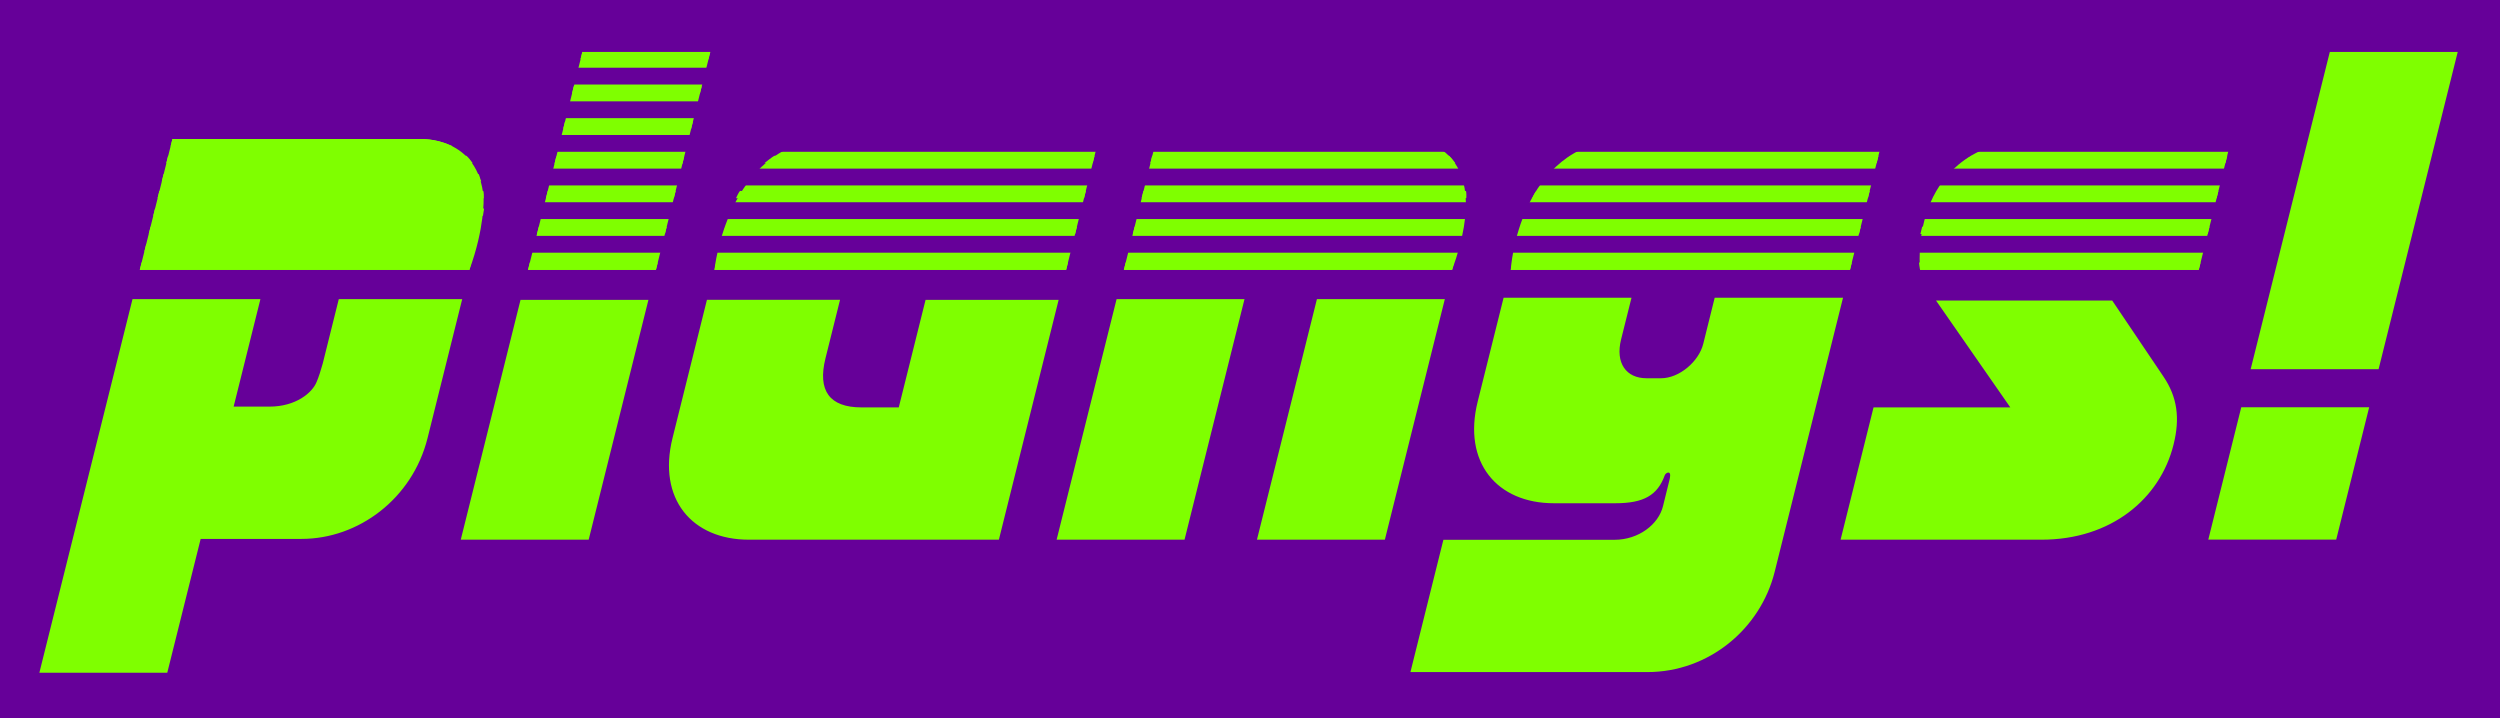
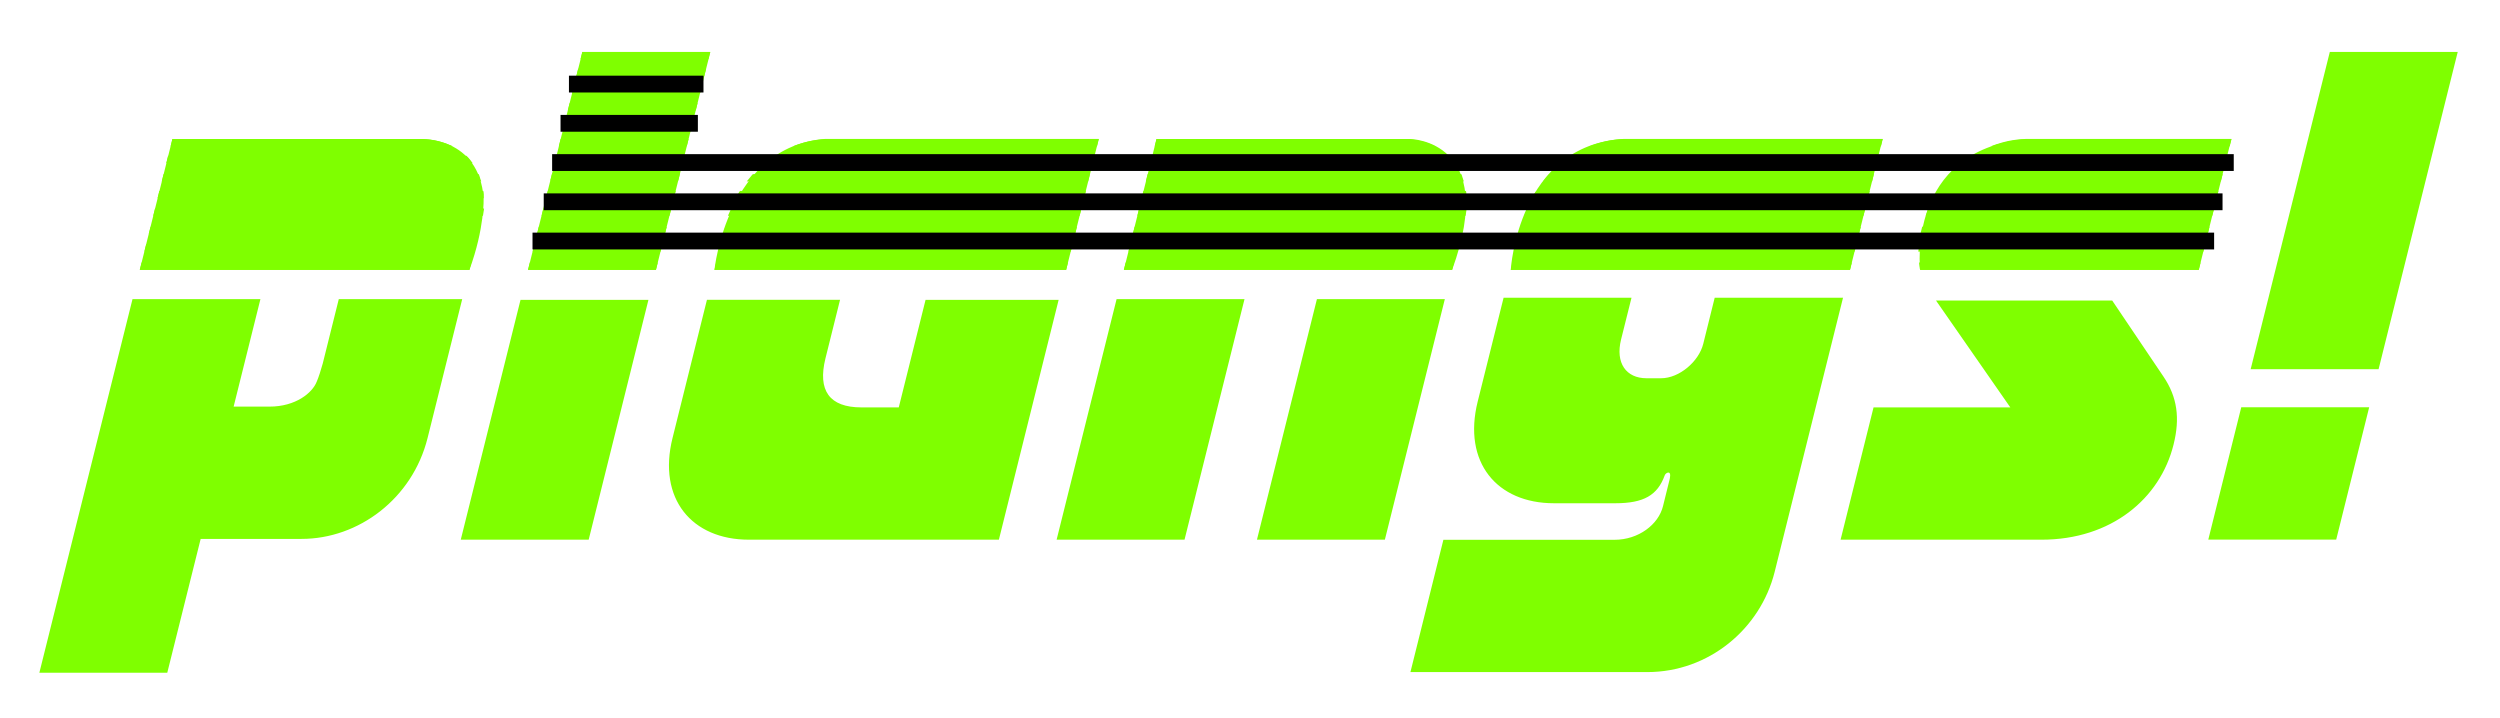
<svg xmlns="http://www.w3.org/2000/svg" viewBox="38 117 223 64">
  <defs>
    <style>
-       .cls-2,.cls-3{
-         fill:#7fff00;
-       }
-       .cls-3{
-         fill:#609
-       }
+       .cls-2,.cls-3{ fill:#7fff00; }
+       .cls-3{ fill: transparent; }
    </style>
  </defs>
-   <g>
+   <g class="top">
    <path id="background" d="M0 0h300v300H0z" class="cls-3" />
    <path d="M36.25 108.87h202.52v33.34H36.25z" class="cls-3" />
+     <path id="_anatol_mn" d="m79.23 143.68-3.09 12.39c-1.35 5.41-6.16 9-11.24 9h-9l-2.98 11.94H41.51l8.31-33.33h11.41l-2.39 9.59h3.2c2.35 0 3.83-1.24 4.21-2.22.15-.33.42-1.17.54-1.63l1.43-5.74h11.02Zm.81-3.26-.16.65H50.47l.16-.65h29.41Zm.41-1.63-.16.65H50.88l.16-.65h29.41Zm.39-1.56-.16.65H51.27l.16-.65h29.41Zm.34-1.63-.1.65H51.67l.16-.65h29.35Zm-.07-1.57c.05.07.05.59.03.65H52.05l.16-.65H81.1Zm-.41-1.5c.05.07.18.59.23.65h-28.5l.16-.65H80.7ZM53 130.9h26.61c.16.13.46.52.55.65H52.83l.16-.65Zm.38-1.5h21.78c1.04 0 1.94.07 3.23.65H53.22l.16-.65Zm31.05 14.35h11.41l-5.33 21.39H79.1l5.33-21.39Zm12.24-3.33-.16.65H85.1l.16-.65h11.41Zm.41-1.63-.16.65H85.51l.16-.65h11.41Zm.39-1.56-.16.65H85.9l.16-.65h11.41Zm.41-1.63-.16.65H86.31l.16-.65h11.41Zm.39-1.57-.16.65H86.7l.16-.65h11.41Zm.39-1.57-.16.65H87.09l.16-.65h11.41Zm.37-1.5-.16.65H87.46l.16-.65h11.41Zm.39-1.57-.16.65H87.85l.16-.65h11.41Zm-11.02-1.56h11.41l-.16.65H88.24l.16-.65Zm.41-1.63h11.41l-.16.65H88.65l.16-.65Zm.37-1.5h11.41l-.16.65H89.02l.16-.65Zm.39-1.57h11.41l-.16.65H89.41l.16-.65Zm.37-1.5h11.41l-.16.65H89.78l.16-.65Zm22.99 22.12-1.3 5.22c-.71 2.87.35 4.37 3.21 4.37h3.33l2.39-9.59h11.87l-5.33 21.39h-22.3c-5.09 0-8.16-3.65-6.81-9.07l3.07-12.33h11.87Zm-11.04-3.33h31.37l-.16.65h-31.37l.16-.65Zm.41-1.63h31.37l-.16.65h-31.37l.16-.65Zm.39-1.56h31.37l-.16.65h-31.37l.16-.65Zm.24-.98c.02-.07.28-.59.29-.65h31.24l-.16.65h-31.37Zm.72-1.57c.02-.07.28-.59.36-.65h30.85l-.16.65h-31.04Zm.96-1.5c.08-.07.47-.59.55-.65h30.06l-.16.65H104.6Zm31.02-2.28-.16.65h-29.28c.16-.13.65-.52.88-.65h28.56Zm.38-1.5-.16.65h-27.13c1.37-.52 2.38-.65 3.62-.65h23.67Zm1.59 14.28h11.41l-5.35 21.46h-11.41l5.35-21.46Zm30.09-3.26-.16.65h-29.28l.16-.65h29.28Zm.41-1.63-.16.65h-29.28l.16-.65h29.28Zm.39-1.56-.16.65h-29.28l.16-.65h29.28Zm.34-1.63-.1.65h-29.28l.16-.65h29.22Zm-.07-1.57c.05.07.05.59.03.65h-28.96l.16-.65h28.76Zm-.41-1.5c.05.07.18.59.23.65h-28.37l.16-.65h27.98Zm-27.57-1.63h26.48c.16.13.46.52.55.65h-27.2l.16-.65Zm.38-1.5h21.65c1.04 0 1.94.07 3.23.65H141l.16-.65Zm14.31 14.28h11.41l-5.35 21.46h-11.41l5.35-21.46Zm46.93-.13-6.1 24.46c-1.27 5.09-5.88 8.94-11.36 8.94h-21.13l2.94-11.8h15.26c2.15 0 3.93-1.37 4.33-3l.58-2.35c.03-.13.16-.65-.1-.65-.13 0-.29.13-.33.26-.64 1.76-1.86 2.48-4.4 2.48h-5.48c-5.09 0-8.15-3.65-6.8-9.07l2.31-9.26h11.41l-.93 3.72c-.52 2.09.44 3.46 2.27 3.46h1.3c1.63 0 3.37-1.5 3.76-3.07l1.02-4.11h11.41Zm-29.48-3.13h30.26l-.16.65h-30.26l.16-.65Zm.41-1.63h30.26l-.16.65h-30.26l.16-.65Zm.39-1.56h30.26l-.16.65h-30.26l.16-.65Zm.24-.98c.02-.07.28-.59.29-.65h30.13l-.16.65h-30.26Zm.72-1.57c.02-.07.28-.59.36-.65h29.74l-.16.65h-29.93Zm.96-1.5c.08-.07.47-.59.55-.65h28.96l-.16.65h-29.35Zm29.92-2.28-.16.65h-28.17c.16-.13.65-.52.88-.65h27.46Zm.38-1.5-.16.65h-26.02c1.58-.59 2.58-.65 3.62-.65h22.57Zm4.75 14.41h15.72l4.57 6.78c1.24 1.83 1.49 3.72.9 6.07-1.2 4.83-5.57 8.48-11.77 8.48h-17.93l2.94-11.8h12.2l-6.62-9.52Zm-1.49-5.02h25.5l-.16.65h-25.43l.1-.65Zm.08 2.28c-.05-.06-.07-.52-.1-.65h25.11l-.16.65h-24.85Zm.18-3.85h25.63l-.16.65H209.3l.16-.65Zm.54-1.63h25.5l-.16.65h-25.56l.23-.65Zm.42-.91c.02-.07.41-.59.42-.65h25.04l-.16.65h-25.3Zm.96-1.5c.08-.07.47-.59.55-.65h24.33l-.16.65h-24.72Zm25.29-2.28-.16.65h-23.54c.16-.13.65-.52.88-.65h22.82Zm.38-1.5-.16.65h-21.33c1.58-.59 2.51-.65 3.55-.65h17.94Zm.87 23.93h11.41l-2.94 11.8h-11.41l2.94-11.8Zm7.9-31.7h11.41l-7.06 28.3h-11.41l7.06-28.3Z" class="cls-2" data-name="original font: anatol mn" />
+     <path id="new_font" d="m50.47 141.07 2.91-11.67h22.17s5.17-.24 5.59 5.28c0 0 .1 2.68-1.27 6.39H50.46Zm34.63 0 4.85-19.43h11.41l-4.85 19.43H85.1zm16.63 0s1.12-11.04 9.89-11.68h24.39l-2.91 11.68h-31.37Zm36.52 0 2.91-11.67h22.65s7.92.12 3.72 11.67h-29.28Zm34.51 0s.65-11.17 10.11-11.68h23.06l-2.91 11.68h-30.26Zm36.52 0s-1.29-10.6 9.43-11.68h18.33l-2.91 11.68h-24.85Z" class="cls-2" data-name="new font" />
+     <path id="lines" stroke="black" stroke-miterlimit="10" stroke-width="1.5" d="M85.5 138.5 h150          m-149 -3.5 h149.75          m-149 -3.5 h150          m-149.25 -3.5 h12.25          m-11.5 -3.5 h12" />
  </g>
-   <path id="_anatol_mn" d="m79.23 143.68-3.09 12.39c-1.35 5.41-6.16 9-11.24 9h-9l-2.98 11.94H41.51l8.31-33.33h11.41l-2.39 9.59h3.2c2.35 0 3.83-1.24 4.21-2.22.15-.33.42-1.17.54-1.63l1.43-5.74h11.02Zm.81-3.26-.16.65H50.47l.16-.65h29.41Zm.41-1.63-.16.65H50.88l.16-.65h29.41Zm.39-1.56-.16.65H51.27l.16-.65h29.41Zm.34-1.63-.1.65H51.67l.16-.65h29.35Zm-.07-1.57c.05.07.05.59.03.65H52.05l.16-.65H81.1Zm-.41-1.5c.05.07.18.59.23.65h-28.5l.16-.65H80.7ZM53 130.9h26.61c.16.13.46.52.55.65H52.83l.16-.65Zm.38-1.5h21.78c1.04 0 1.94.07 3.23.65H53.22l.16-.65Zm31.05 14.35h11.41l-5.33 21.39H79.1l5.33-21.39Zm12.24-3.33-.16.65H85.1l.16-.65h11.41Zm.41-1.63-.16.65H85.51l.16-.65h11.41Zm.39-1.56-.16.65H85.9l.16-.65h11.41Zm.41-1.63-.16.65H86.31l.16-.65h11.41Zm.39-1.57-.16.65H86.7l.16-.65h11.41Zm.39-1.57-.16.65H87.09l.16-.65h11.41Zm.37-1.5-.16.65H87.46l.16-.65h11.41Zm.39-1.57-.16.65H87.85l.16-.65h11.41Zm-11.02-1.56h11.41l-.16.65H88.24l.16-.65Zm.41-1.63h11.41l-.16.65H88.65l.16-.65Zm.37-1.5h11.41l-.16.65H89.02l.16-.65Zm.39-1.57h11.41l-.16.65H89.41l.16-.65Zm.37-1.5h11.41l-.16.65H89.78l.16-.65Zm22.99 22.12-1.3 5.22c-.71 2.87.35 4.37 3.21 4.37h3.33l2.39-9.59h11.87l-5.33 21.39h-22.3c-5.09 0-8.16-3.65-6.81-9.07l3.07-12.33h11.87Zm-11.04-3.33h31.37l-.16.65h-31.37l.16-.65Zm.41-1.63h31.37l-.16.65h-31.37l.16-.65Zm.39-1.56h31.37l-.16.65h-31.37l.16-.65Zm.24-.98c.02-.07.28-.59.29-.65h31.24l-.16.65h-31.37Zm.72-1.57c.02-.07.28-.59.36-.65h30.85l-.16.65h-31.04Zm.96-1.5c.08-.07.47-.59.55-.65h30.06l-.16.65H104.6Zm31.02-2.28-.16.65h-29.28c.16-.13.65-.52.88-.65h28.56Zm.38-1.5-.16.65h-27.13c1.37-.52 2.38-.65 3.62-.65h23.67Zm1.59 14.28h11.41l-5.35 21.46h-11.41l5.35-21.46Zm30.09-3.26-.16.65h-29.28l.16-.65h29.28Zm.41-1.63-.16.65h-29.28l.16-.65h29.28Zm.39-1.56-.16.65h-29.28l.16-.65h29.28Zm.34-1.63-.1.65h-29.28l.16-.65h29.22Zm-.07-1.57c.05.07.05.59.03.65h-28.96l.16-.65h28.76Zm-.41-1.5c.05.07.18.59.23.65h-28.37l.16-.65h27.98Zm-27.57-1.63h26.48c.16.13.46.52.55.65h-27.2l.16-.65Zm.38-1.5h21.65c1.04 0 1.94.07 3.23.65H141l.16-.65Zm14.31 14.28h11.41l-5.35 21.46h-11.41l5.35-21.46Zm46.93-.13-6.1 24.46c-1.27 5.09-5.88 8.94-11.36 8.94h-21.13l2.94-11.8h15.26c2.15 0 3.93-1.37 4.33-3l.58-2.35c.03-.13.16-.65-.1-.65-.13 0-.29.13-.33.26-.64 1.76-1.86 2.48-4.4 2.48h-5.48c-5.09 0-8.15-3.65-6.8-9.07l2.31-9.26h11.41l-.93 3.72c-.52 2.09.44 3.46 2.27 3.46h1.3c1.63 0 3.37-1.5 3.76-3.07l1.02-4.11h11.41Zm-29.48-3.13h30.26l-.16.65h-30.26l.16-.65Zm.41-1.63h30.26l-.16.65h-30.26l.16-.65Zm.39-1.56h30.26l-.16.65h-30.26l.16-.65Zm.24-.98c.02-.07.28-.59.29-.65h30.13l-.16.65h-30.26Zm.72-1.57c.02-.07.28-.59.36-.65h29.74l-.16.65h-29.93Zm.96-1.5c.08-.07.47-.59.55-.65h28.96l-.16.65h-29.35Zm29.92-2.28-.16.65h-28.17c.16-.13.65-.52.88-.65h27.46Zm.38-1.5-.16.65h-26.02c1.58-.59 2.58-.65 3.62-.65h22.57Zm4.75 14.41h15.72l4.57 6.78c1.24 1.83 1.49 3.72.9 6.07-1.2 4.83-5.57 8.48-11.77 8.48h-17.93l2.94-11.8h12.2l-6.62-9.52Zm-1.49-5.02h25.5l-.16.65h-25.43l.1-.65Zm.08 2.28c-.05-.06-.07-.52-.1-.65h25.11l-.16.65h-24.85Zm.18-3.85h25.63l-.16.65H209.3l.16-.65Zm.54-1.63h25.5l-.16.65h-25.56l.23-.65Zm.42-.91c.02-.07.41-.59.42-.65h25.04l-.16.65h-25.3Zm.96-1.5c.08-.07.47-.59.55-.65h24.33l-.16.65h-24.72Zm25.29-2.28-.16.65h-23.54c.16-.13.65-.52.88-.65h22.82Zm.38-1.5-.16.65h-21.33c1.58-.59 2.51-.65 3.55-.65h17.94Zm.87 23.93h11.41l-2.94 11.8h-11.41l2.94-11.8Zm7.9-31.7h11.41l-7.06 28.3h-11.41l7.06-28.3Z" class="cls-2" data-name="original font: anatol mn" />
-   <path id="new_font" d="m50.47 141.07 2.91-11.67h22.17s5.17-.24 5.59 5.28c0 0 .1 2.68-1.27 6.39H50.46Zm34.63 0 4.85-19.43h11.41l-4.85 19.43H85.1zm16.63 0s1.12-11.04 9.89-11.68h24.39l-2.91 11.68h-31.37Zm36.52 0 2.91-11.67h22.65s7.92.12 3.72 11.67h-29.28Zm34.51 0s.65-11.17 10.11-11.68h23.06l-2.91 11.68h-30.26Zm36.52 0s-1.29-10.6 9.43-11.68h18.33l-2.91 11.68h-24.85Z" class="cls-2" data-name="new font" />
-   <path id="lines" stroke="#609" stroke-miterlimit="10" stroke-width="1.5" d="M83.37 138.79h152.92m-150.78-3h152.92m-152.92-3h152.92m-152.92-3h152.92m-155.06-3h152.92m-150.78-3h152.92" />
</svg>
